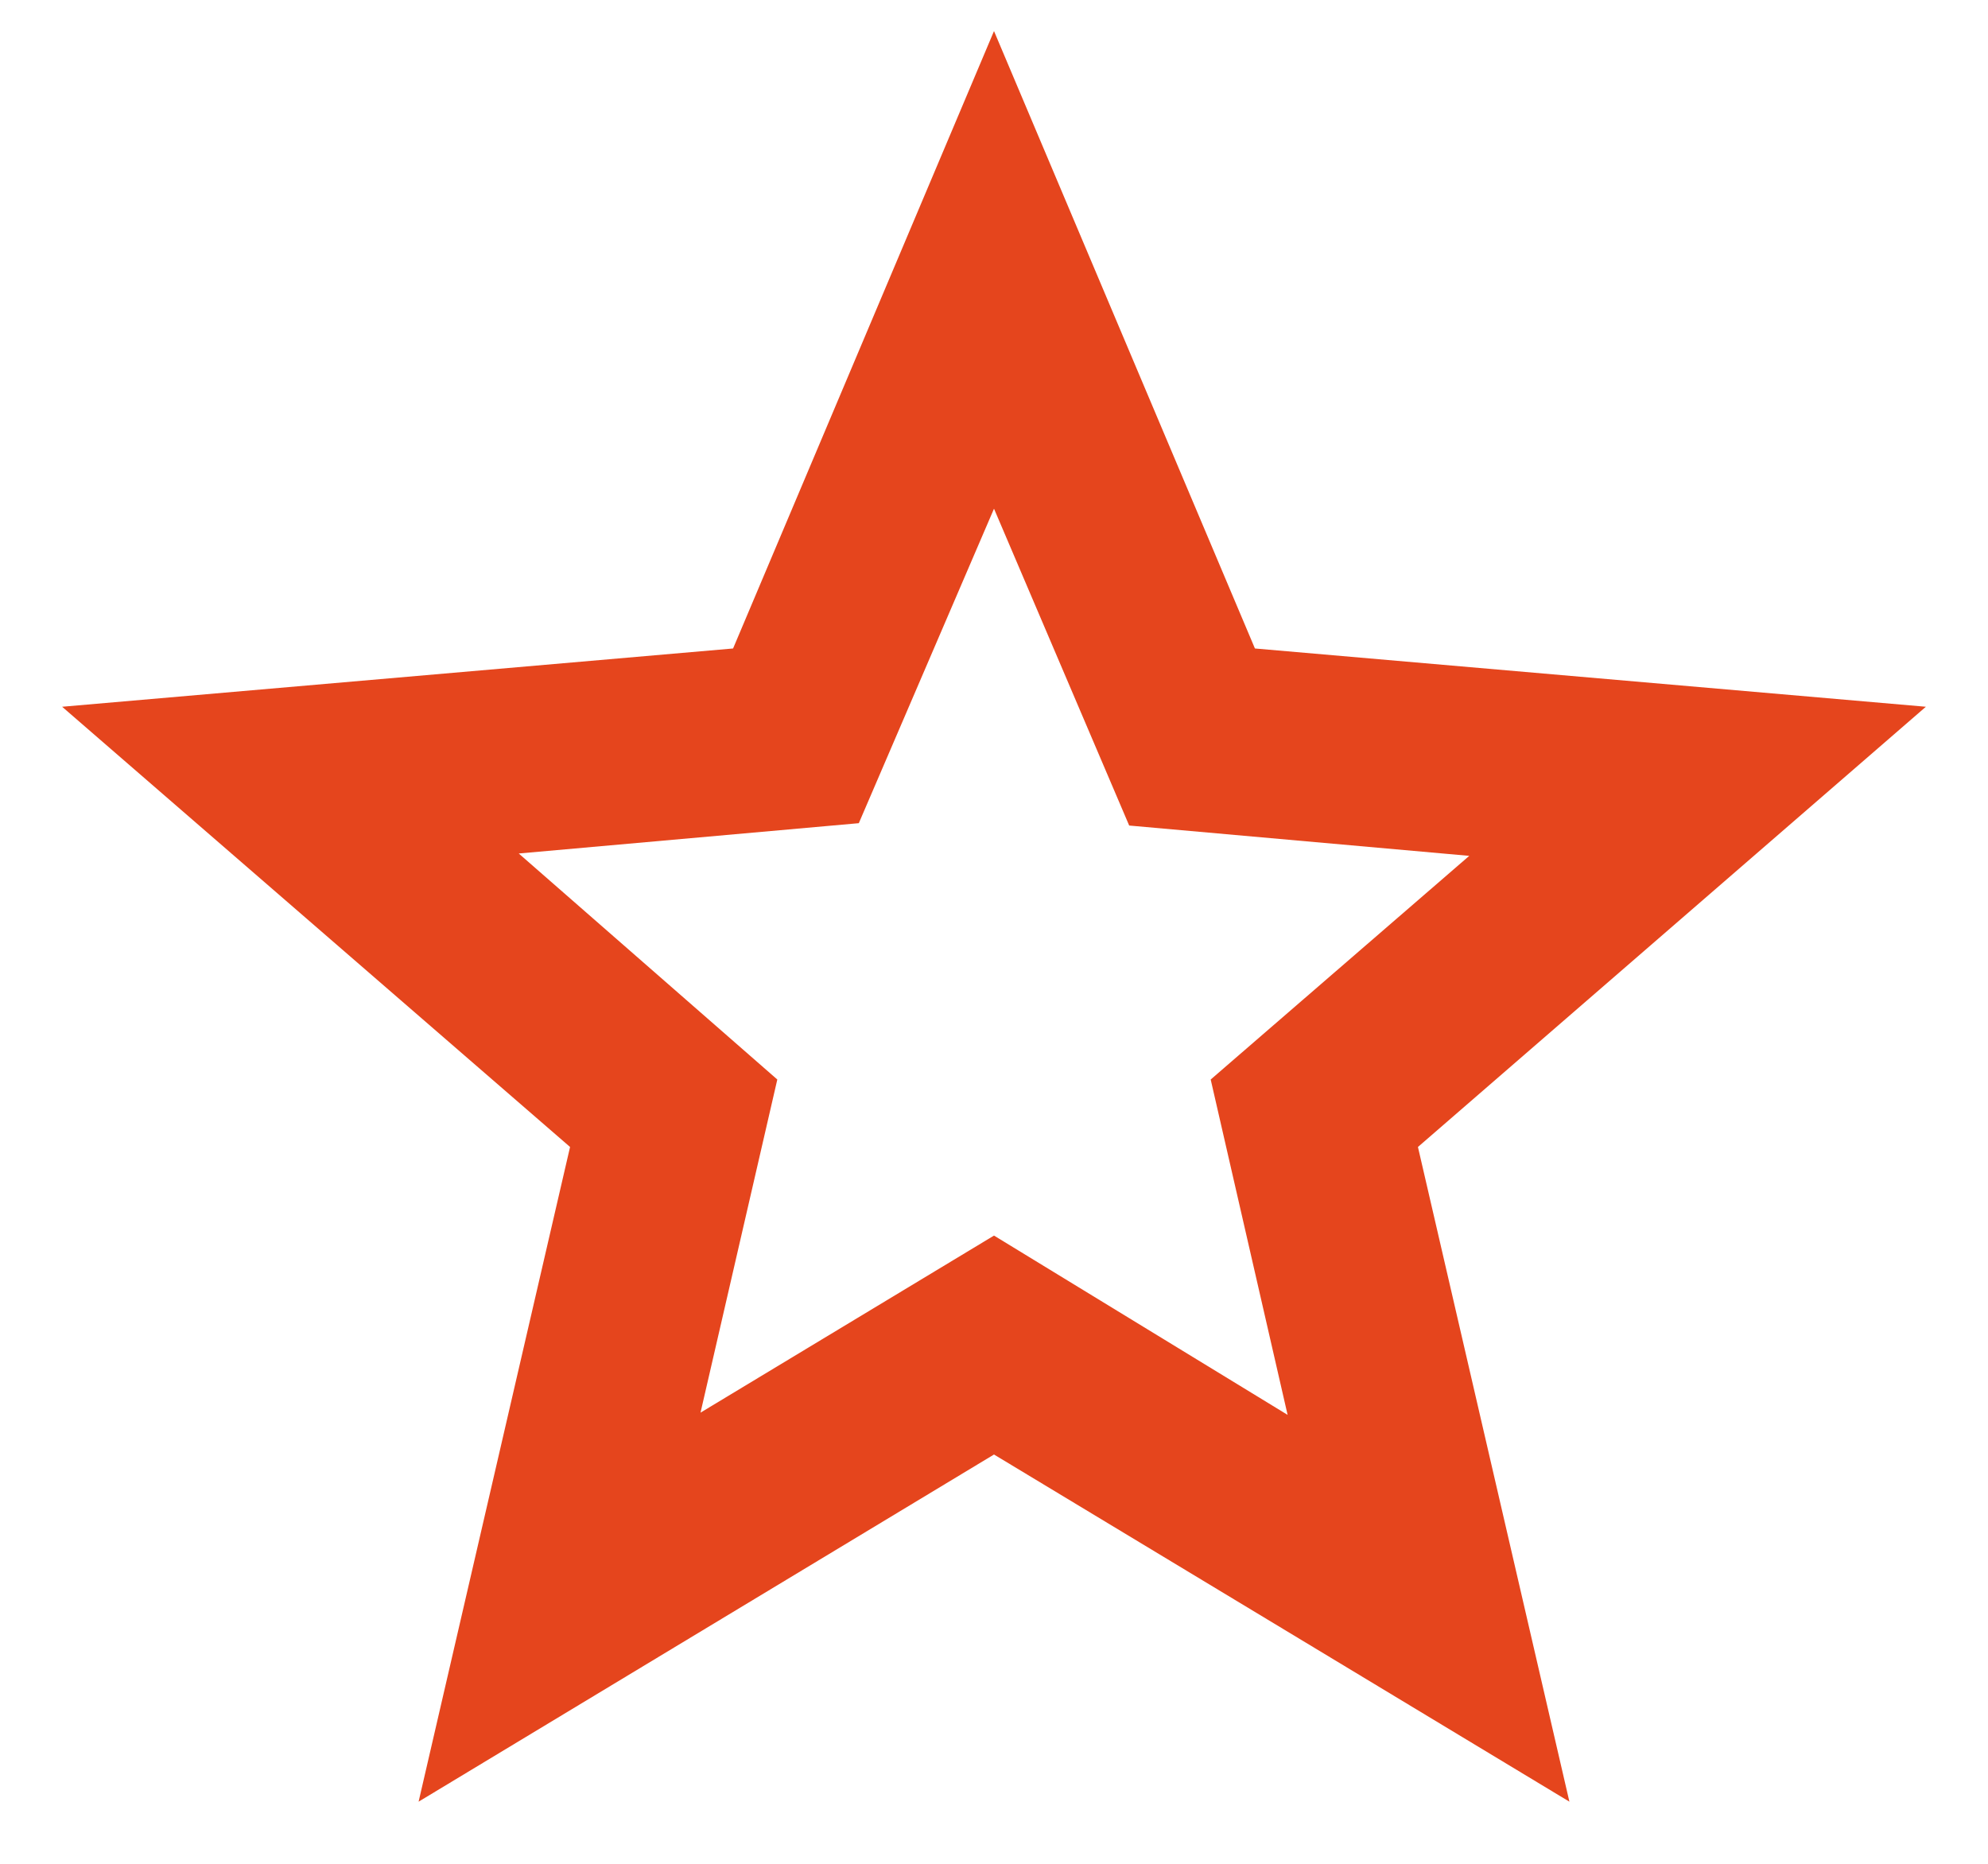
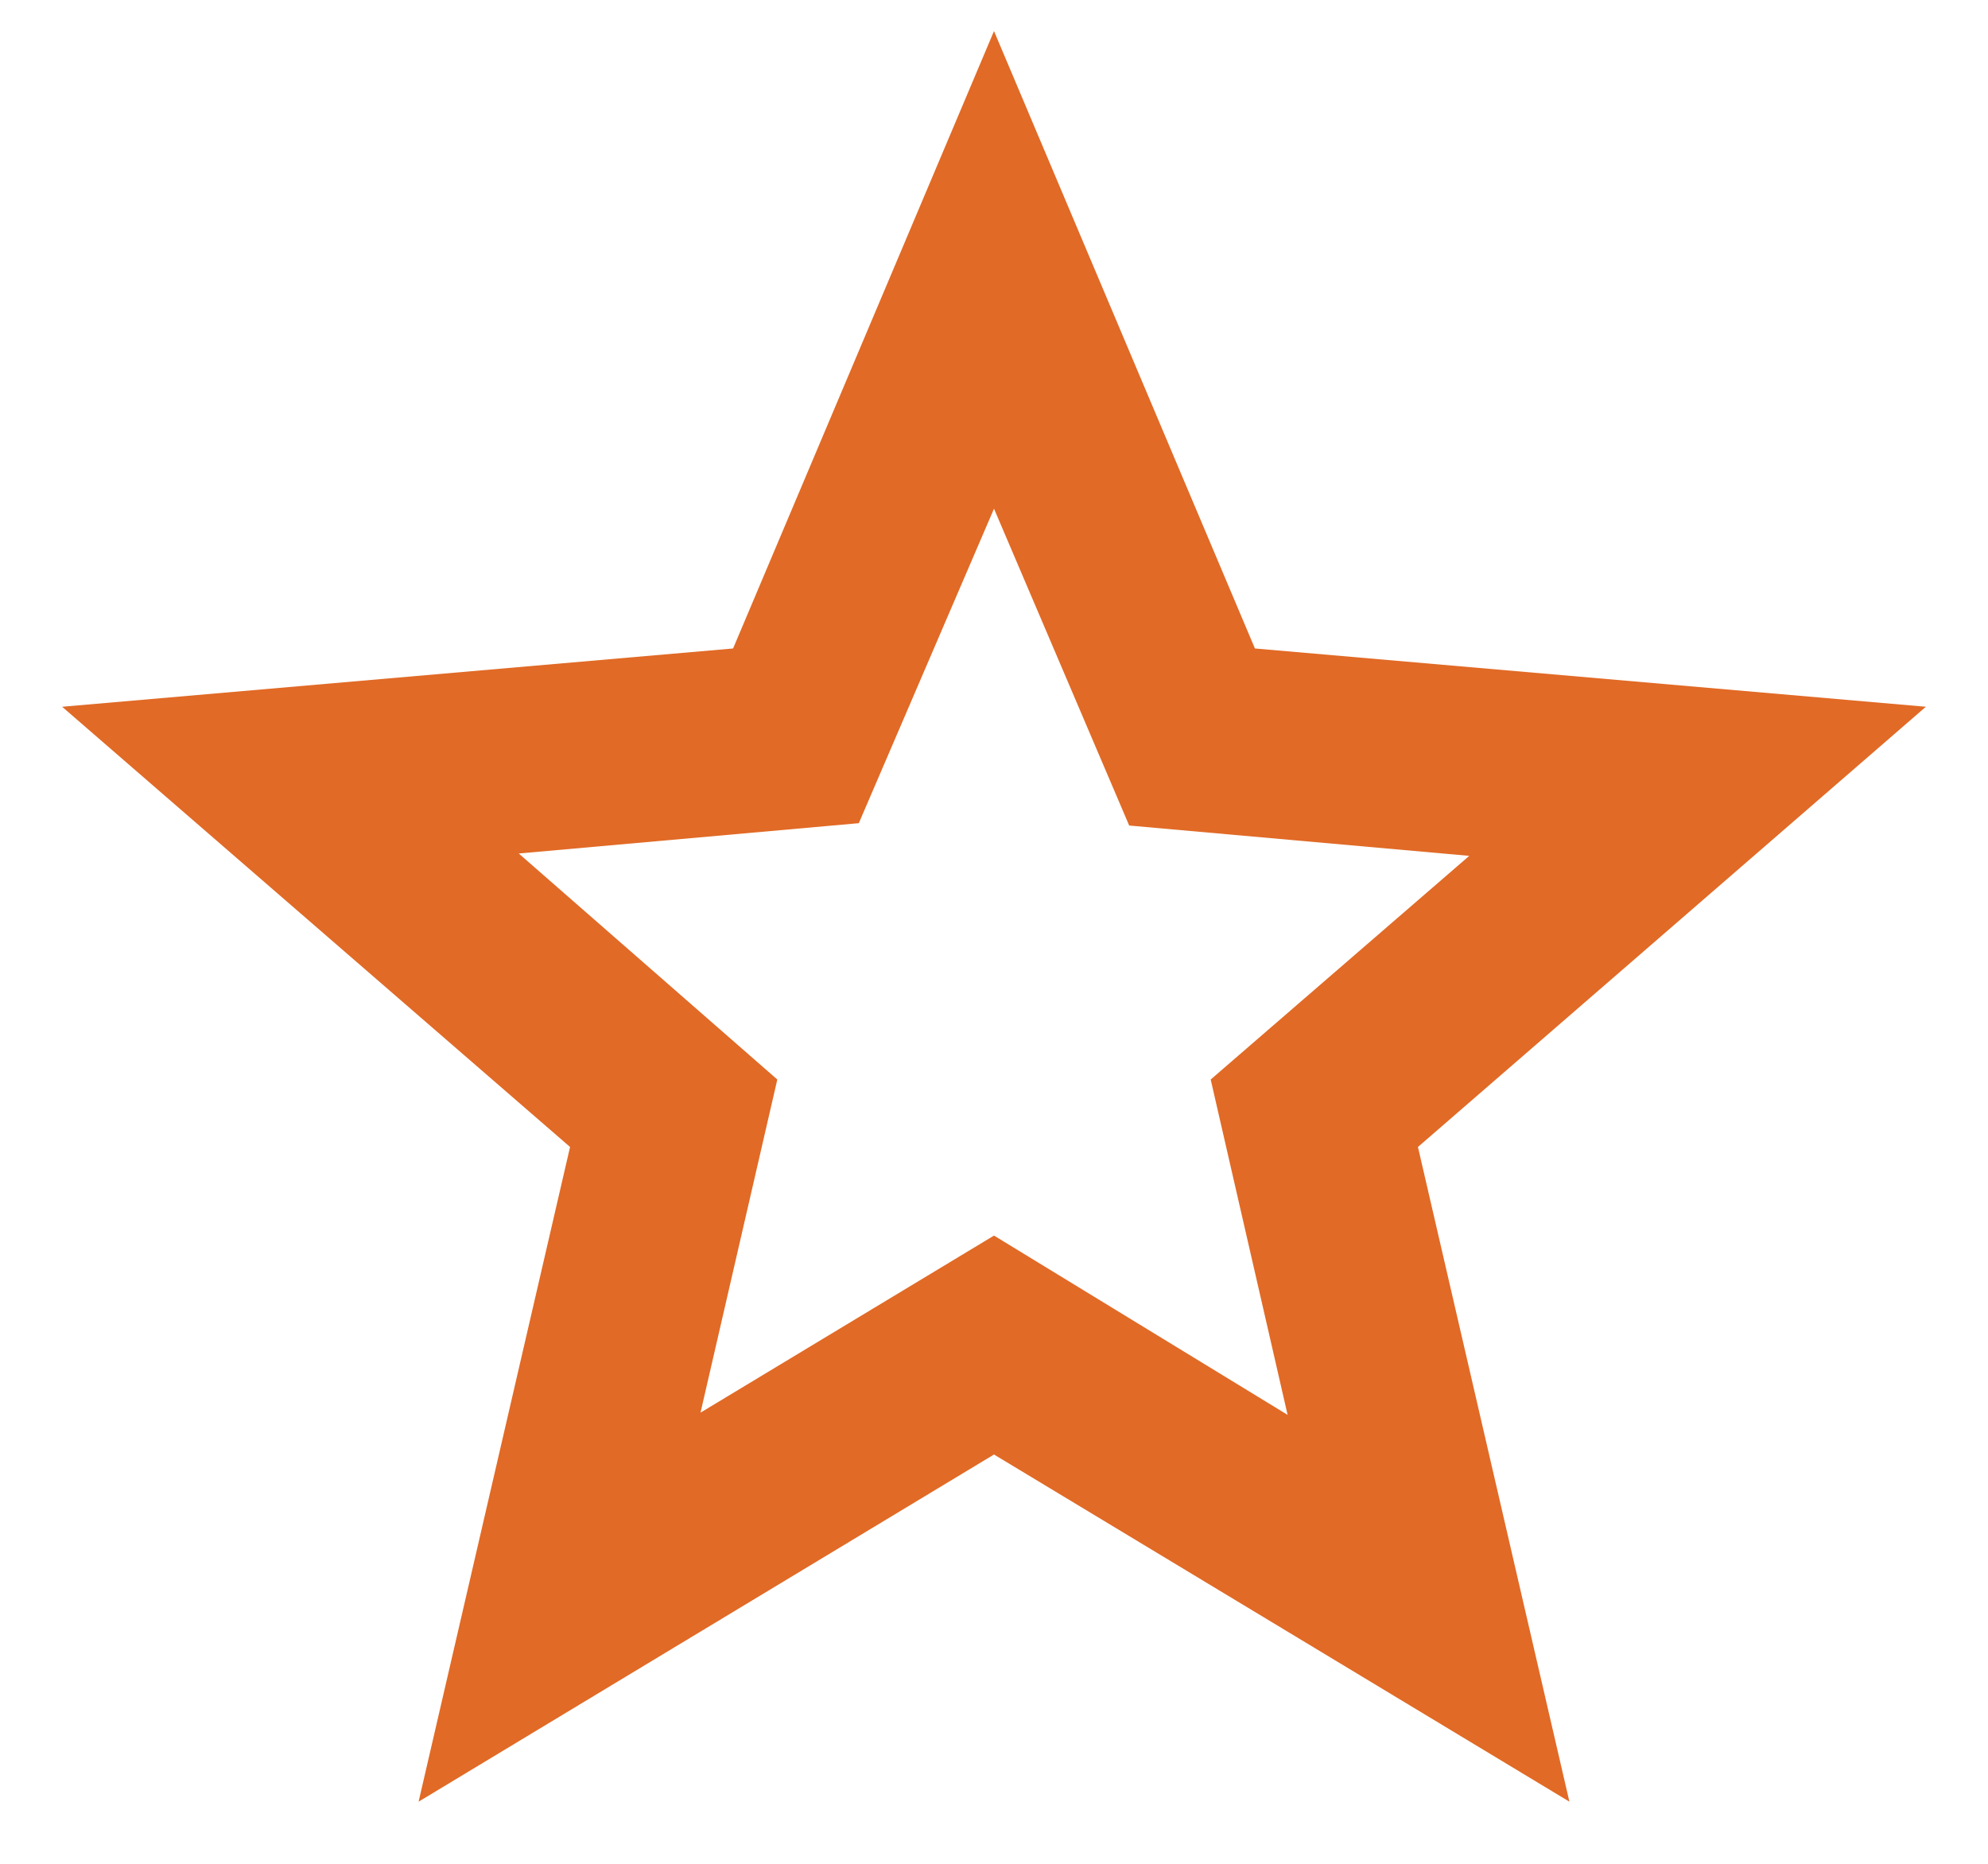
<svg xmlns="http://www.w3.org/2000/svg" width="16" height="15" viewBox="0 0 16 15" fill="none">
-   <path d="M5.638 11.369L8 9.944L10.363 11.387L9.744 8.688L11.825 6.888L9.088 6.644L8 4.094L6.912 6.625L4.175 6.869L6.256 8.688L5.638 11.369ZM3.369 14.5L4.588 9.231L0.5 5.688L5.9 5.219L8 0.25L10.1 5.219L15.5 5.688L11.412 9.231L12.631 14.5L8 11.706L3.369 14.5Z" fill="#E5451D" />
+   <path d="M5.638 11.369L8 9.944L10.363 11.387L9.744 8.688L11.825 6.888L9.088 6.644L8 4.094L6.912 6.625L4.175 6.869L6.256 8.688L5.638 11.369ZM3.369 14.5L4.588 9.231L0.5 5.688L5.9 5.219L8 0.25L10.1 5.219L15.5 5.688L11.412 9.231L12.631 14.5L8 11.706L3.369 14.5Z" fill="#E16A26" />
</svg>
